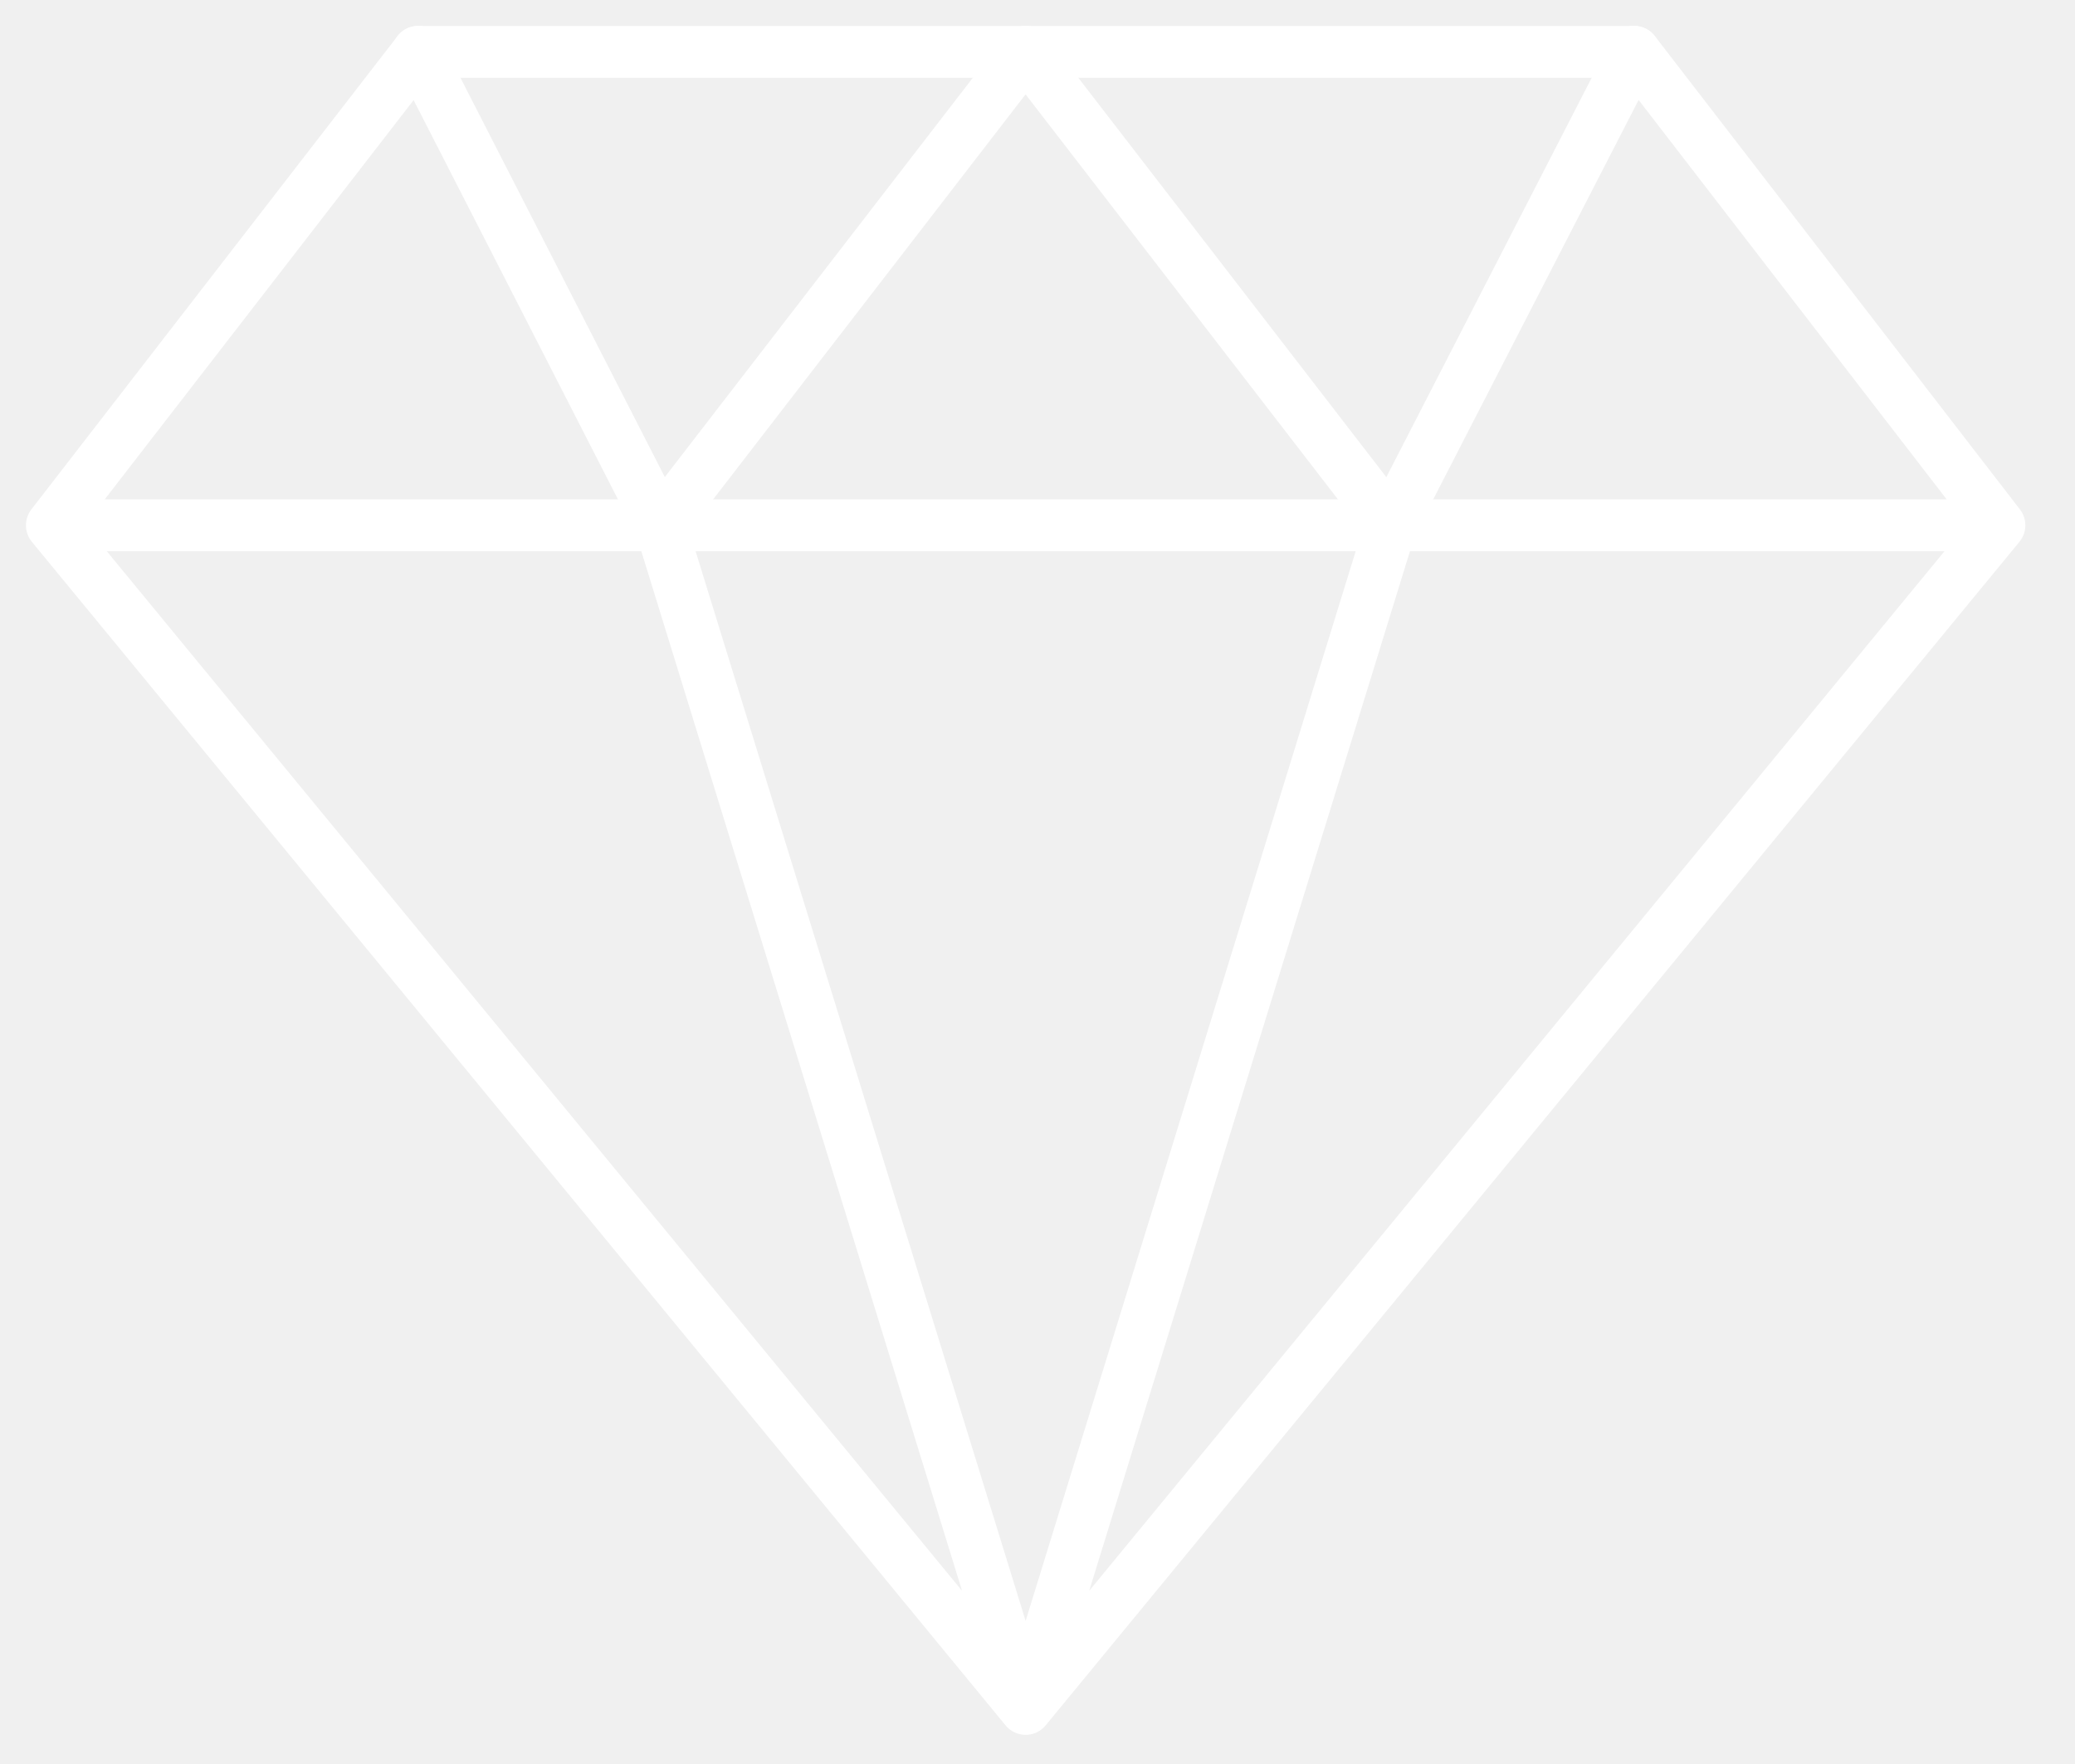
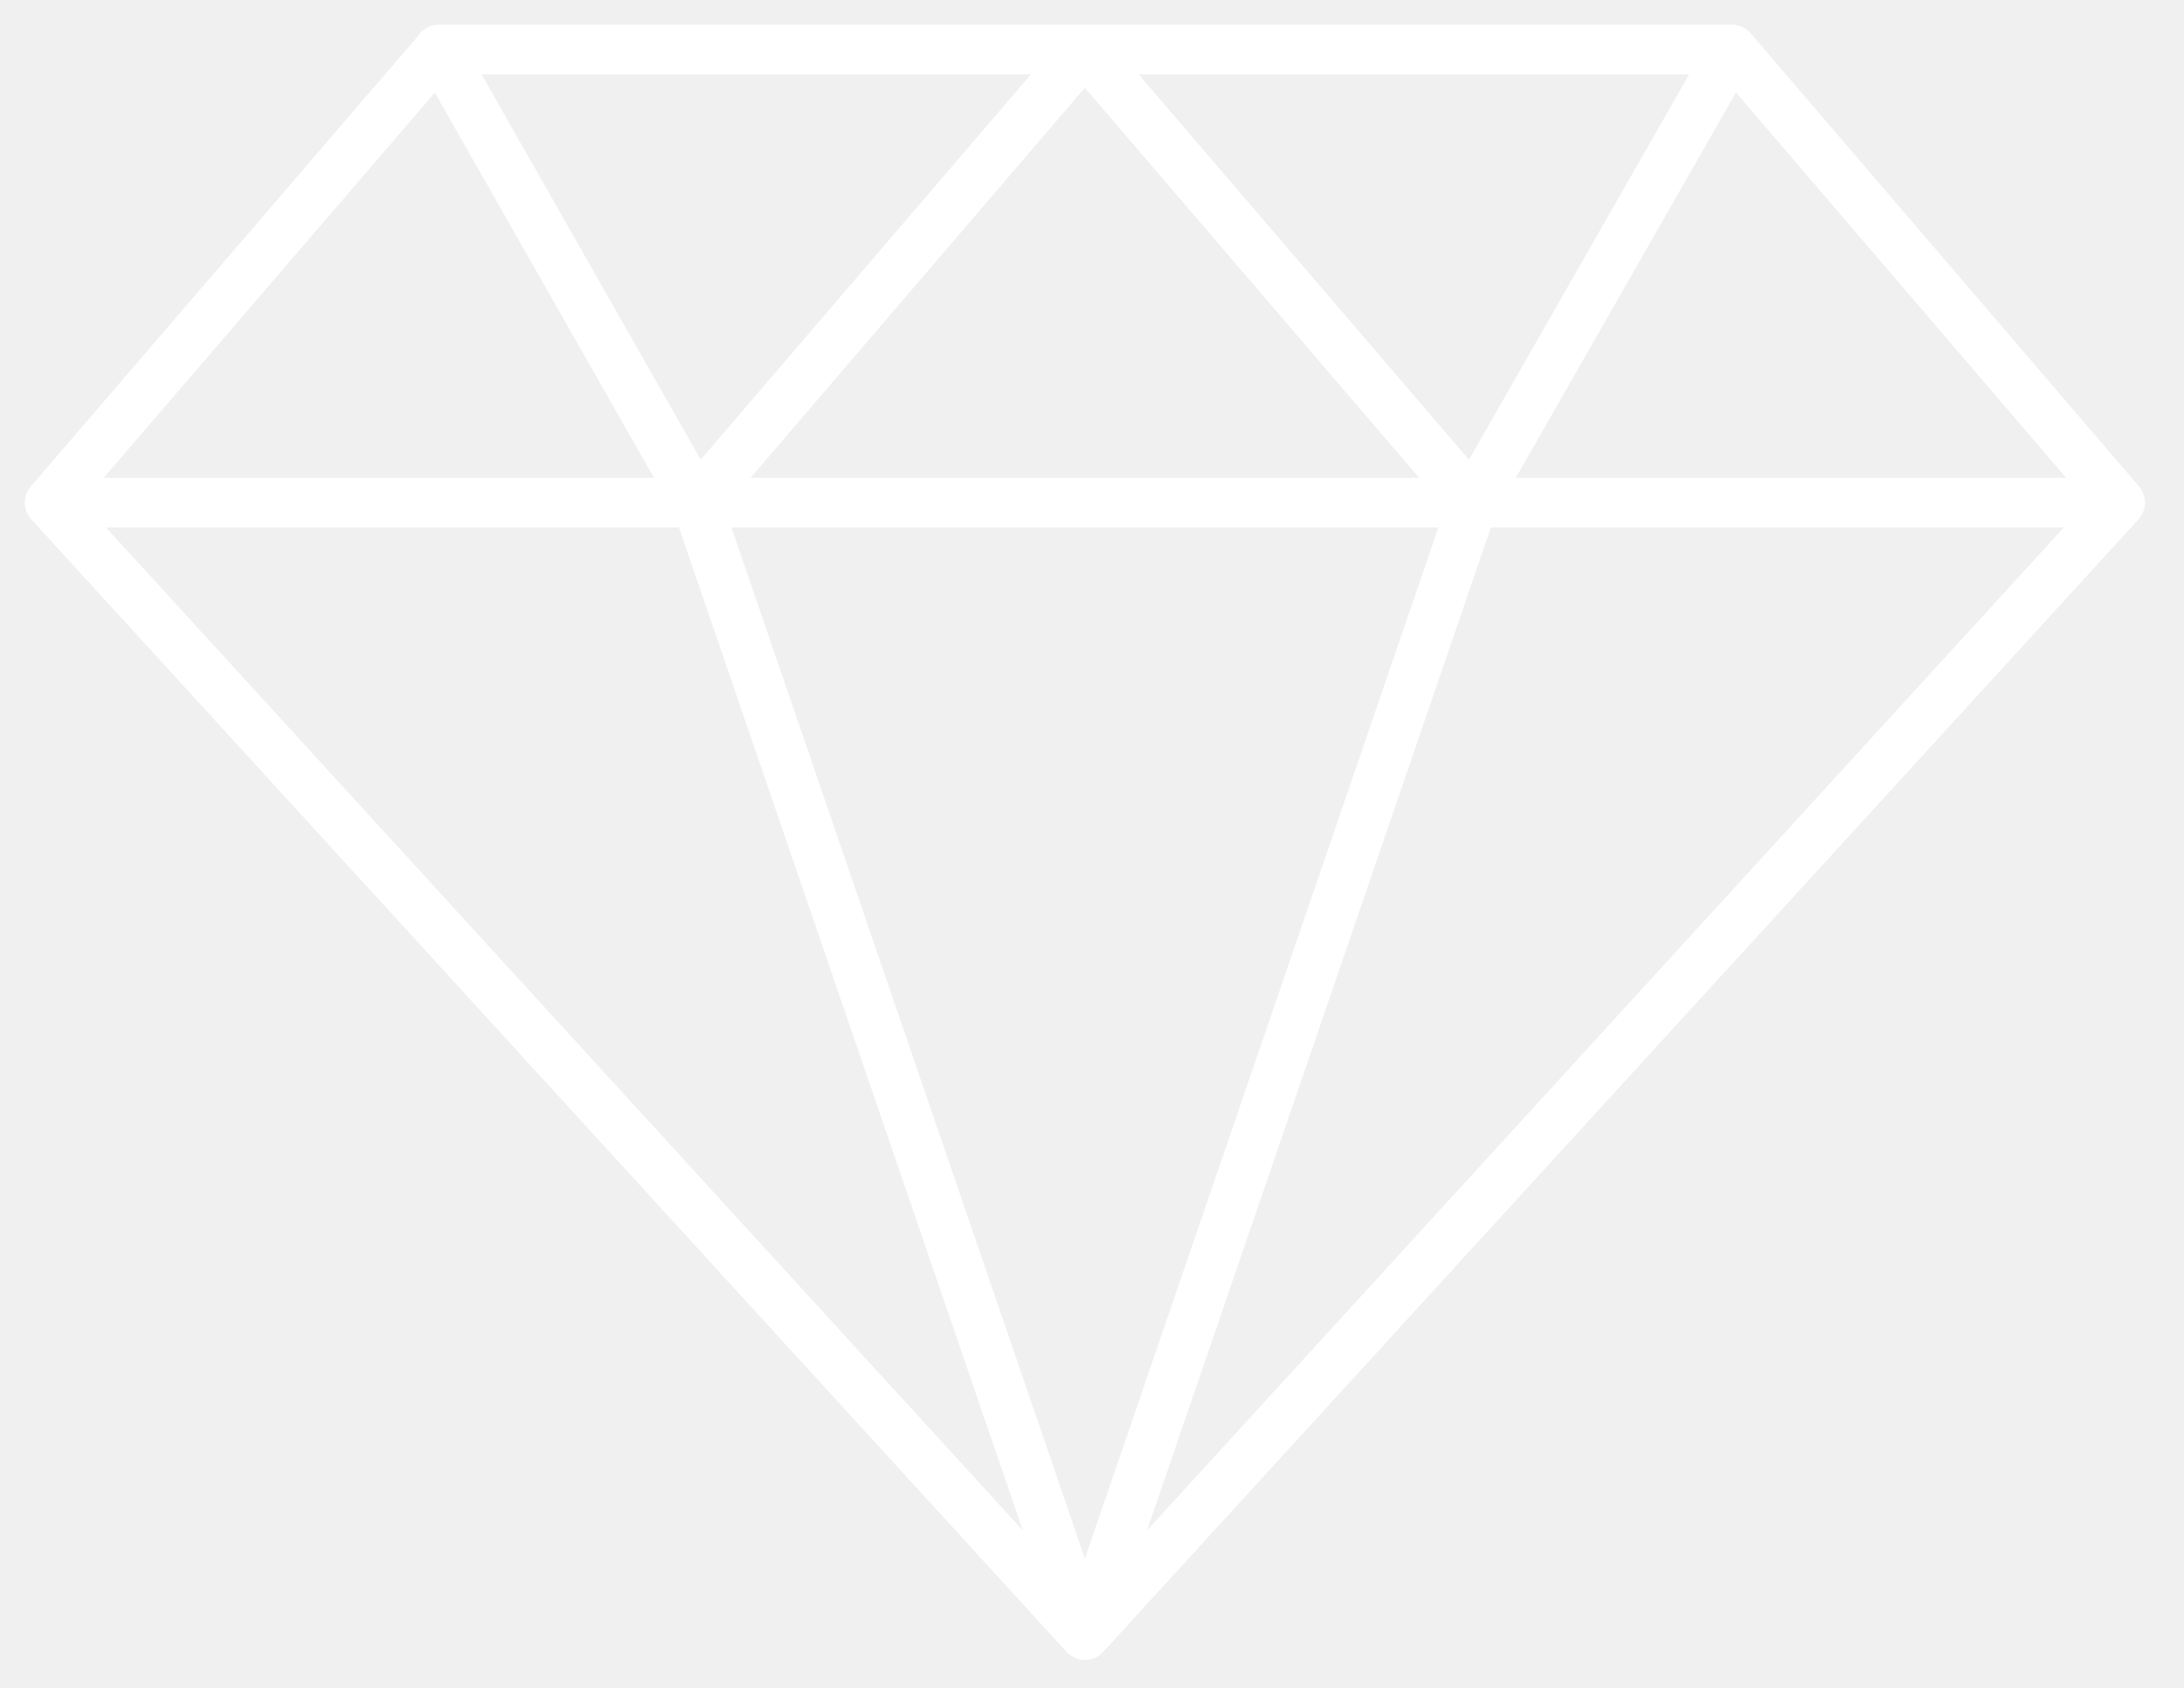
- <svg xmlns="http://www.w3.org/2000/svg" width="40" height="34" viewBox="0 0 40 34" fill="none">
-   <path d="M38.543 10.125L31.504 1H8.06L1 10.125M38.543 10.125L19.771 32.938M38.543 10.125H1M19.771 32.938L1 10.125M19.771 32.938L12.732 10.125M19.771 32.938L26.811 10.125" stroke="white" stroke-linecap="round" stroke-linejoin="round" />
-   <path d="M8.059 1L12.73 10.125L19.77 1L26.809 10.125L31.502 1" stroke="white" stroke-linecap="round" stroke-linejoin="round" />
+ <svg xmlns="http://www.w3.org/2000/svg" width="44" height="34" viewBox="0 0 44 34" fill="none">
+   <path d="M42.714 10.125L34.893 1H8.845L1 10.125M42.714 10.125L21.857 32.938M42.714 10.125H1M21.857 32.938L1 10.125M21.857 32.938L14.036 10.125M21.857 32.938L29.679 10.125" stroke="white" stroke-linecap="round" stroke-linejoin="round" />
+   <path d="M8.843 1L14.034 10.125L21.855 1L29.677 10.125L34.891 1" stroke="white" stroke-linecap="round" stroke-linejoin="round" />
</svg>
